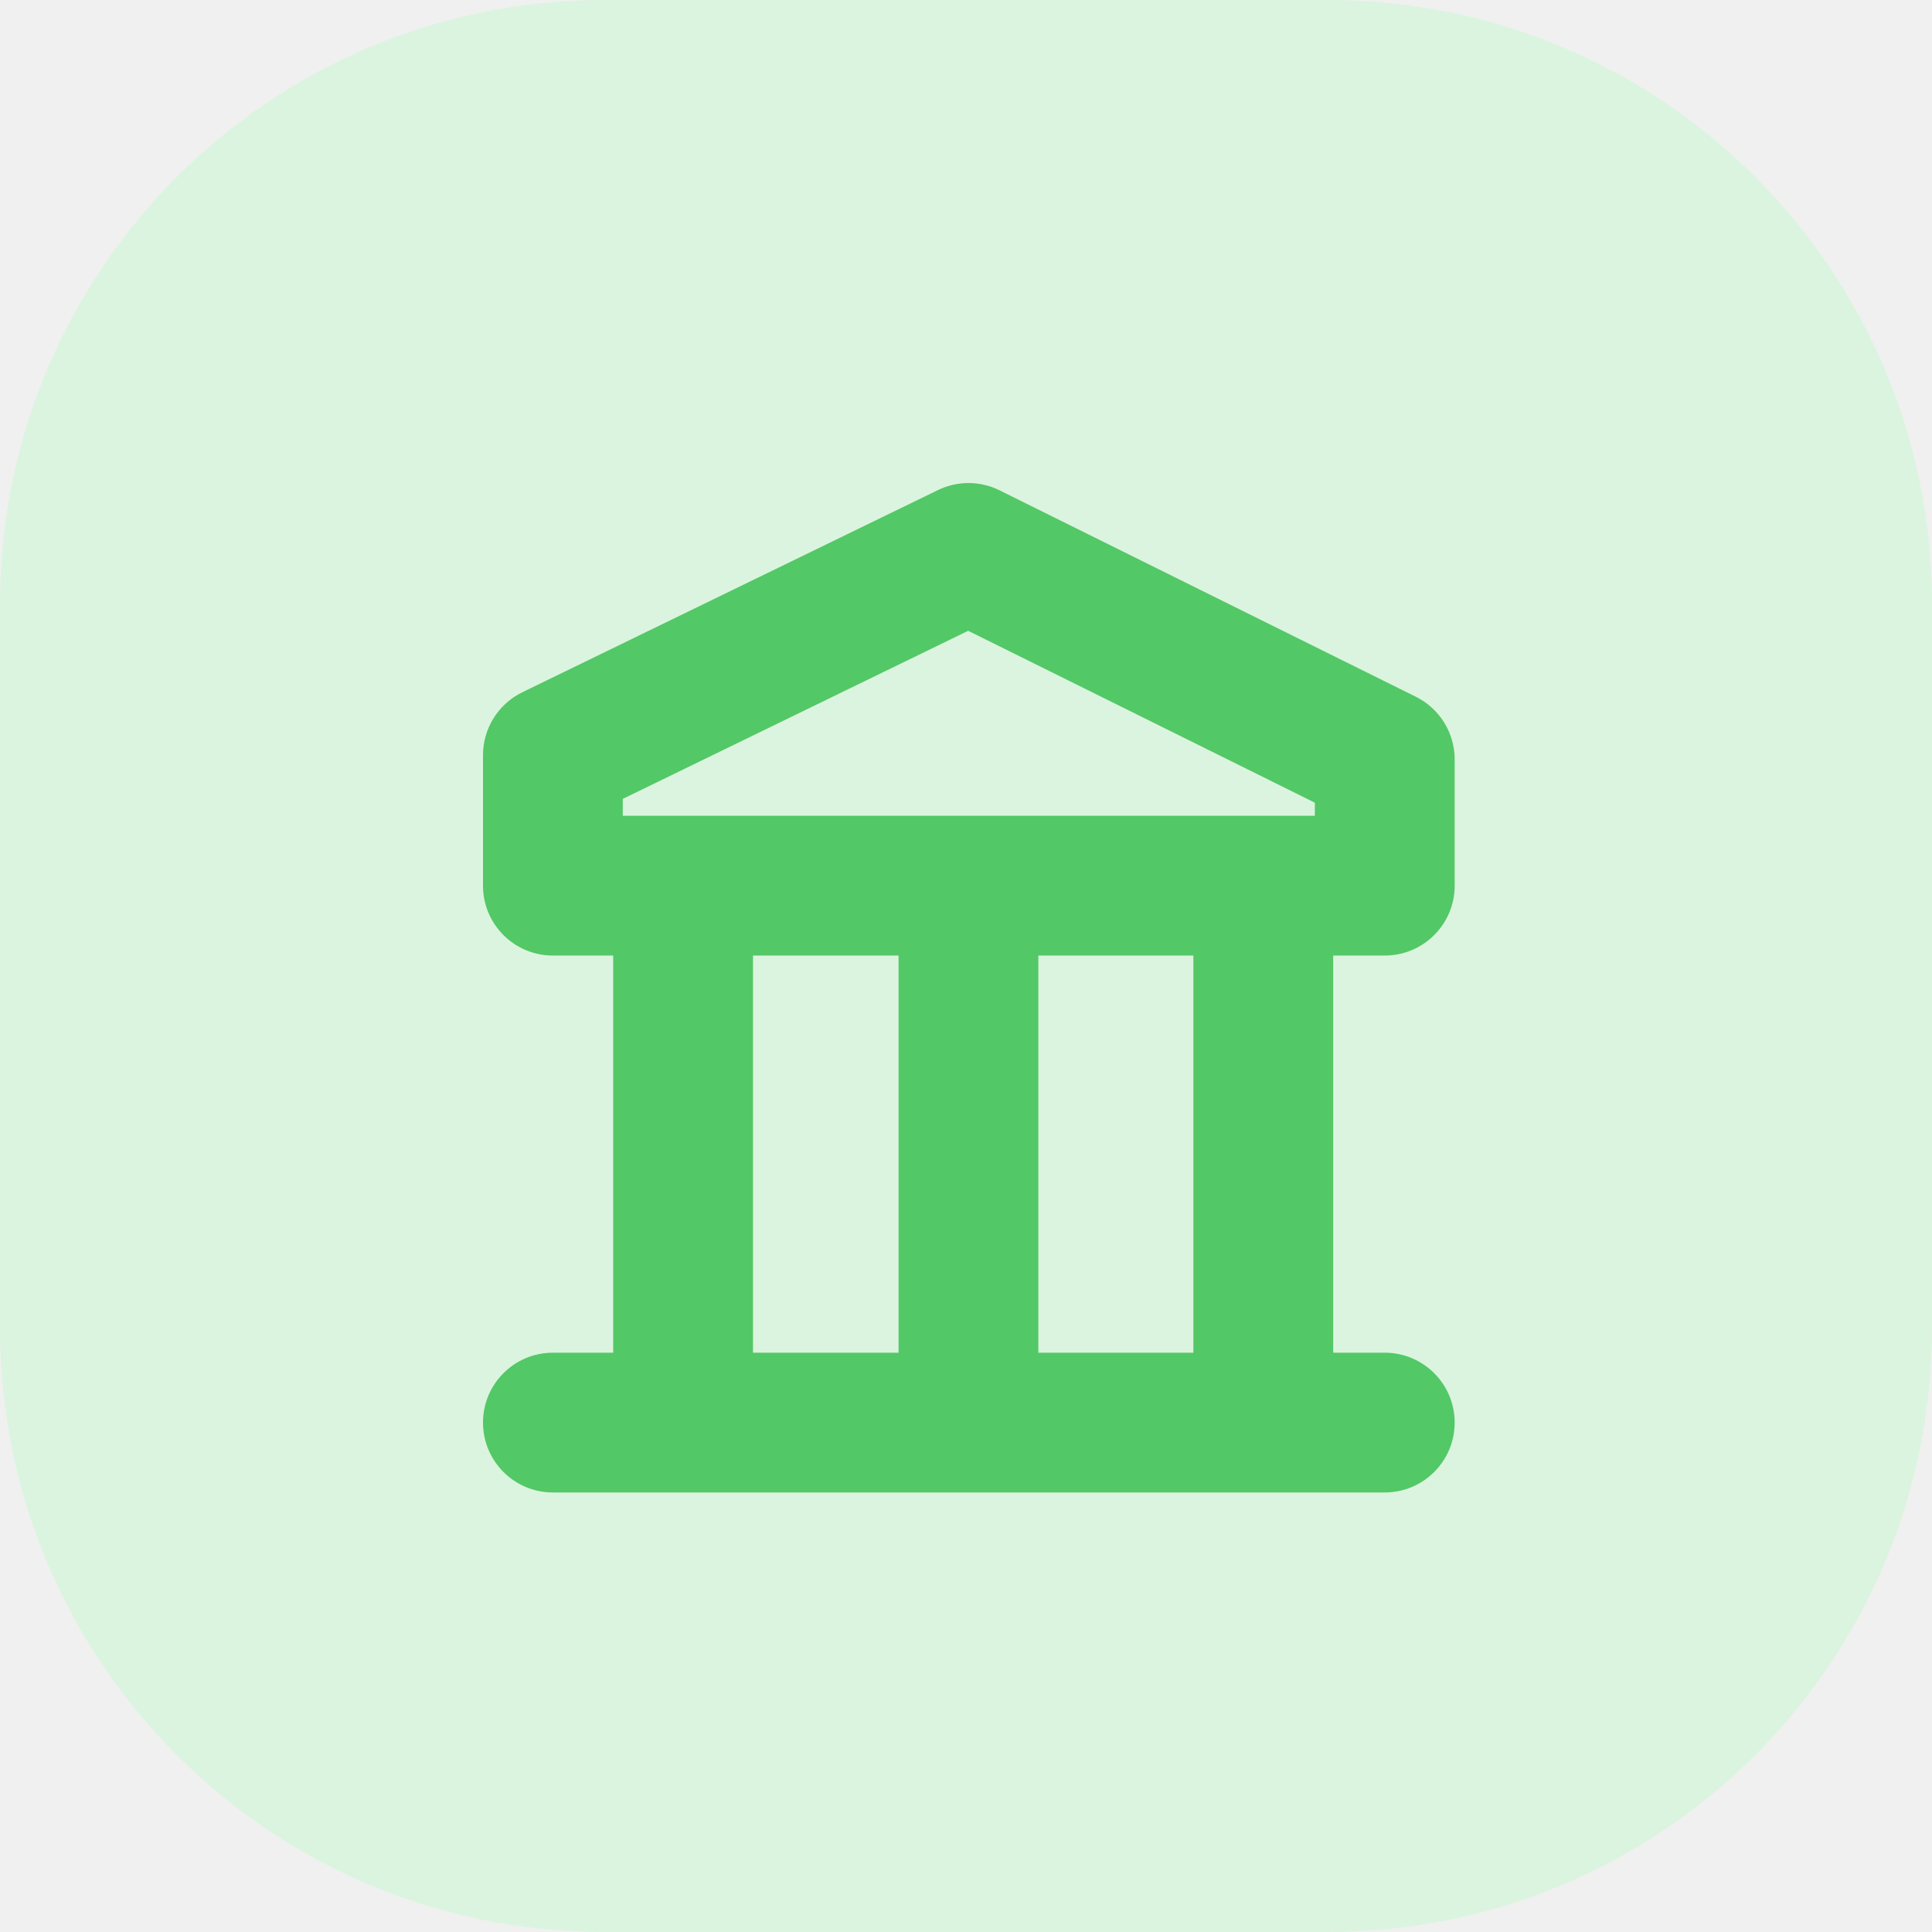
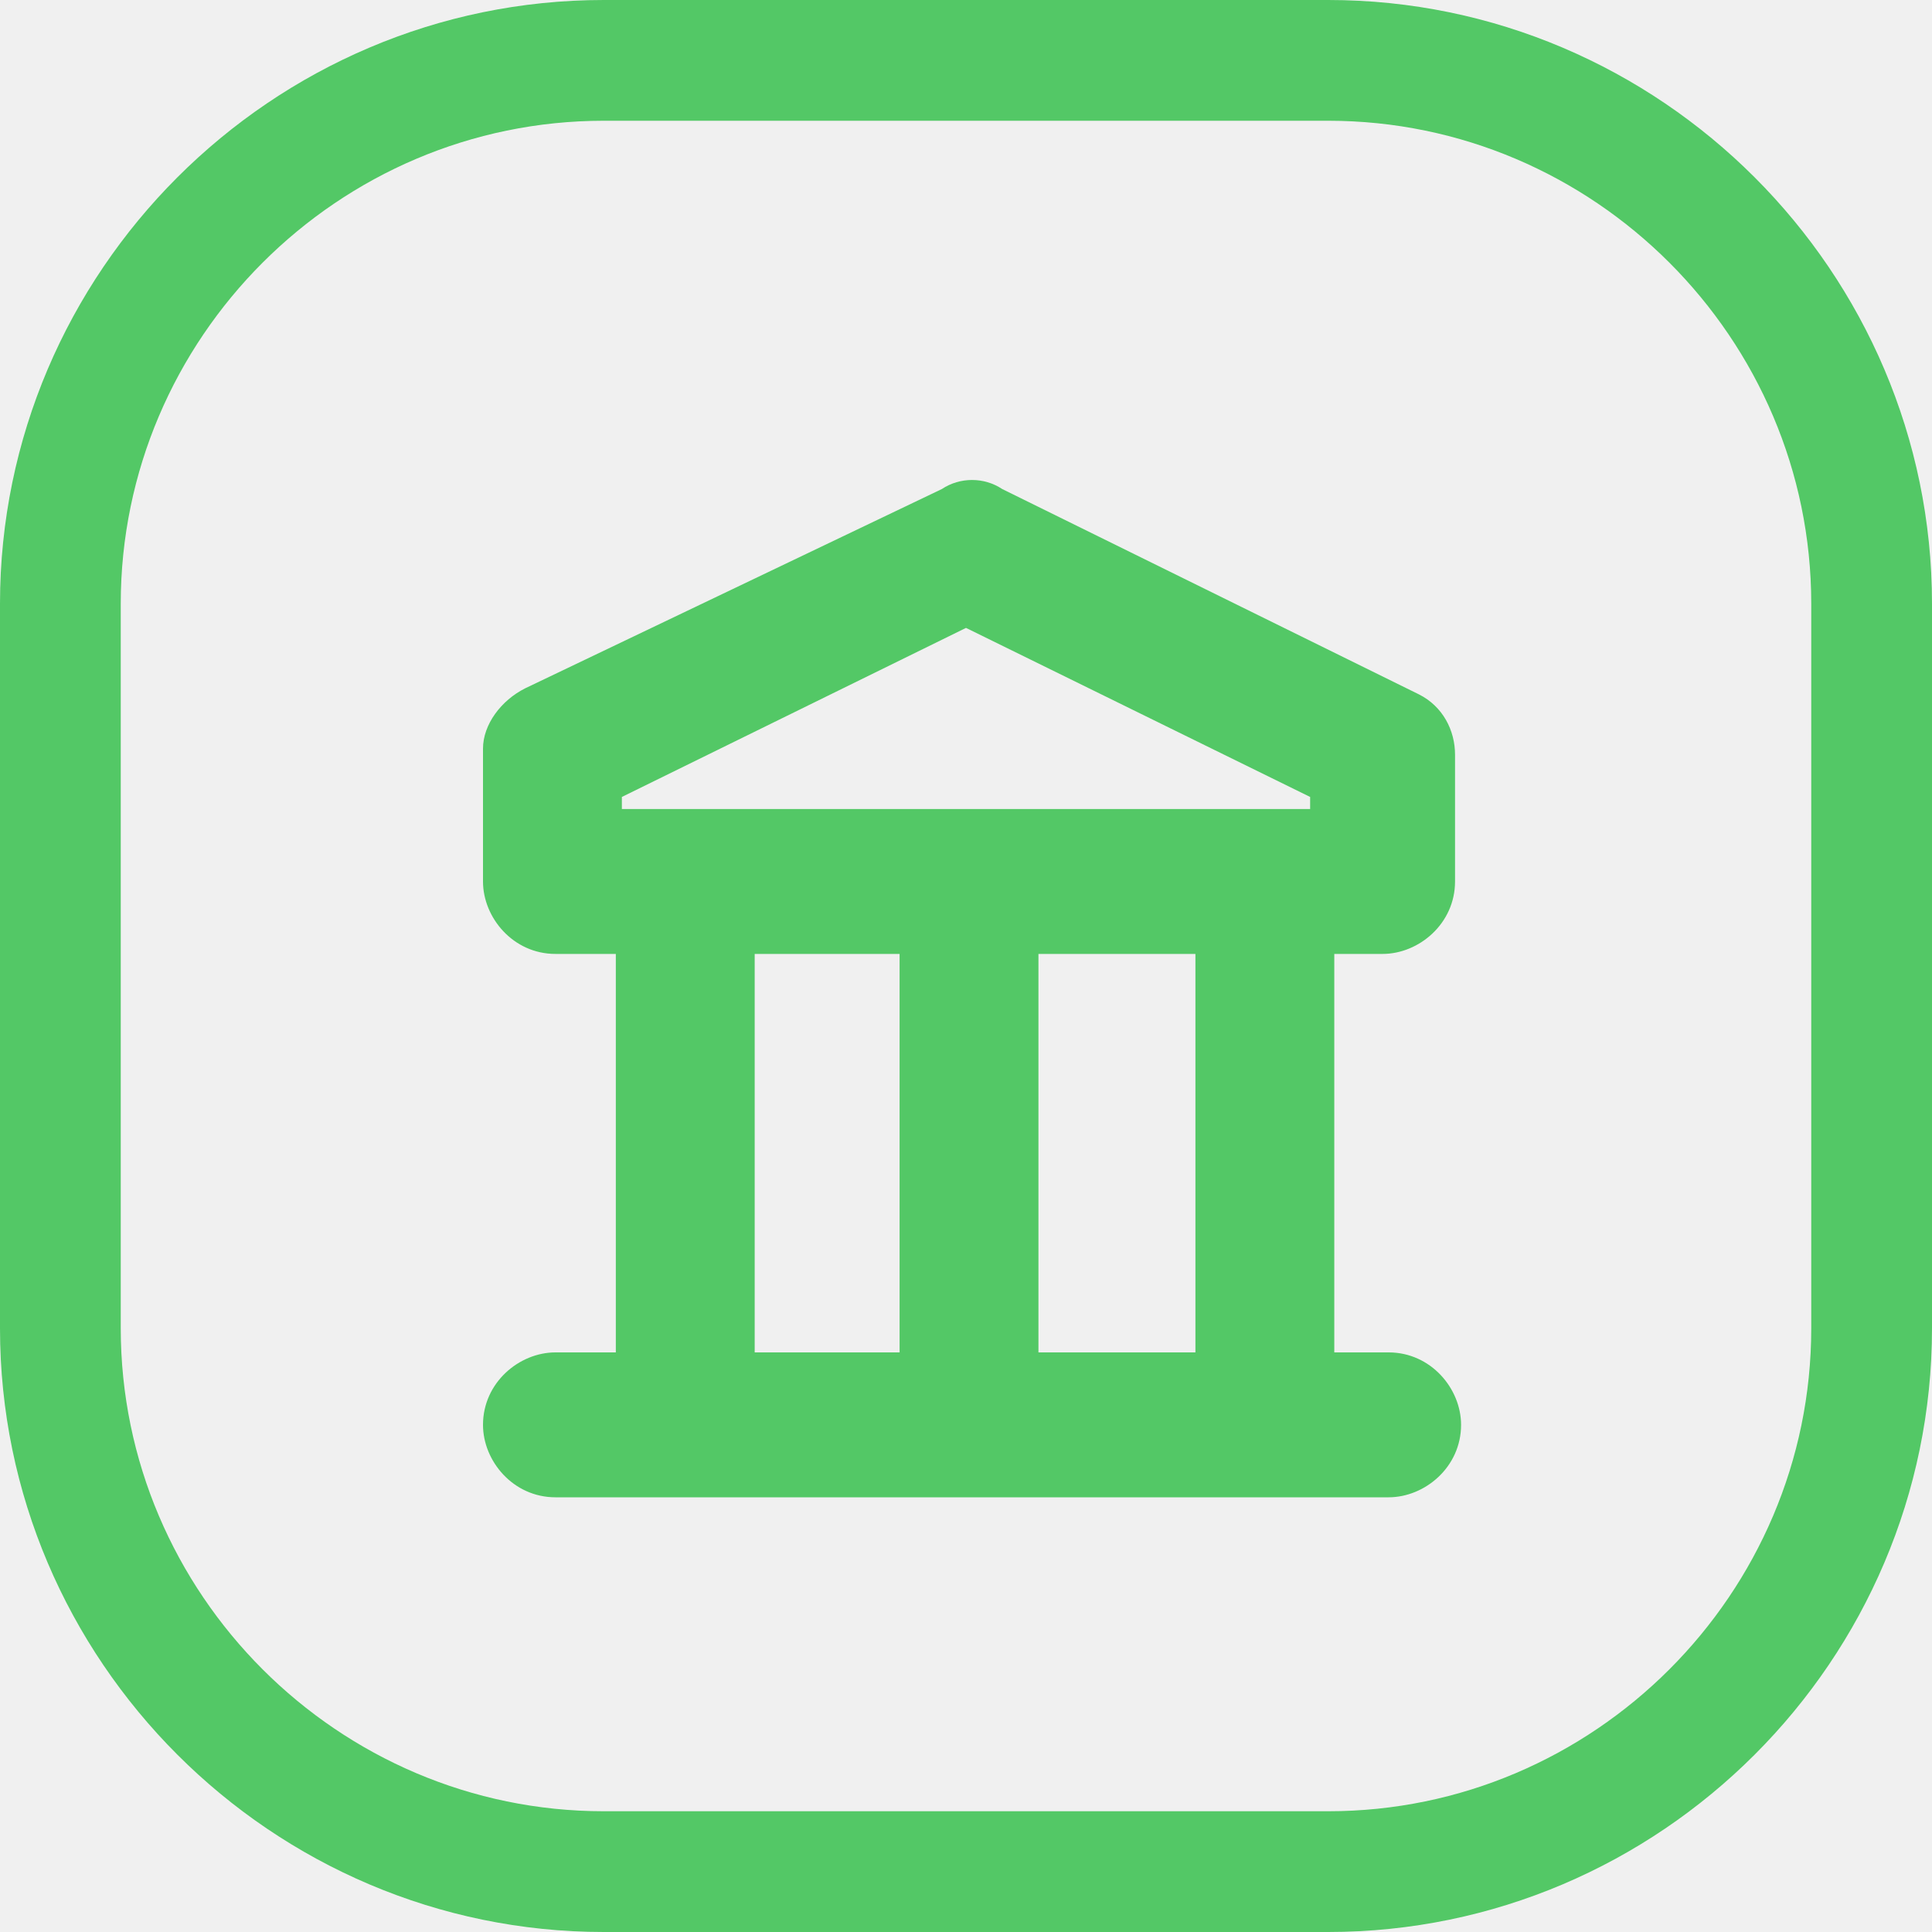
<svg xmlns="http://www.w3.org/2000/svg" width="32" height="32" viewBox="0 0 32 32" fill="none">
-   <rect width="32" height="32" rx="10" fill="#DBF4DF" />
-   <path fill-rule="evenodd" clip-rule="evenodd" d="M17.198 22.405H19.766V15.827H17.198V22.405ZM12.472 22.405H14.883V15.827H12.472V22.405ZM10.315 13.232L16.036 10.448L21.778 13.295V13.512H10.315V13.232ZM22.935 15.827C23.575 15.827 24.094 15.309 24.094 14.67V12.577C24.094 12.138 23.844 11.735 23.45 11.54L16.555 8.121C16.232 7.961 15.857 7.961 15.534 8.118L8.651 11.466C8.253 11.66 8 12.065 8 12.507V14.67C8 15.309 8.518 15.827 9.158 15.827H10.156V22.405H9.158C8.518 22.405 8 22.923 8 23.562C8 24.202 8.518 24.72 9.158 24.72H22.935C23.575 24.72 24.094 24.202 24.094 23.562C24.094 22.923 23.575 22.405 22.935 22.405H22.082V15.827H22.935Z" fill="#53C866" />
+   <g clip-path="url(#clip0_1916_2941)">
+     <path fill-rule="evenodd" clip-rule="evenodd" d="M17.2 22.4H19.8V15.8H17.2V22.4ZM12.5 22.4H14.9V15.8H12.5V22.4ZM10.3 13.2L16 10.4L21.7 13.2V13.4H10.3V13.2ZM22.9 15.8C23.5 15.8 24.1 15.3 24.1 14.6V12.5C24.1 12.1 23.9 11.7 23.5 11.5L16.6 8.1C16.3 7.9 15.9 7.9 15.6 8.1L8.7 11.4C8.3 11.6 8 12 8 12.4V14.6C8 15.2 8.5 15.8 9.2 15.8H10.2V22.4H9.2C8.6 22.4 8 22.9 8 23.6C8 24.2 8.5 24.8 9.2 24.8H23C23.6 24.8 24.2 24.3 24.2 23.6C24.2 23 23.7 22.4 23 22.4H22.1V15.8H22.9Z" fill="#53C866" />
+     <path d="M22 32H10C4.5 32 0 27.5 0 22V10C0 4.5 4.5 0 10 0H22C27.5 0 32 4.5 32 10V22C32 27.5 27.5 32 22 32ZM10 2C5.6 2 2 5.6 2 10V22C2 26.4 5.6 30 10 30H22C26.4 30 30 26.4 30 22V10C30 5.6 26.4 2 22 2H10Z" fill="#53C866" />
+   </g>
+   <defs>
+     <clipPath id="clip0_1916_2941">
+       <rect width="32" height="32" fill="white" />
+     </clipPath>
+   </defs>
</svg>
